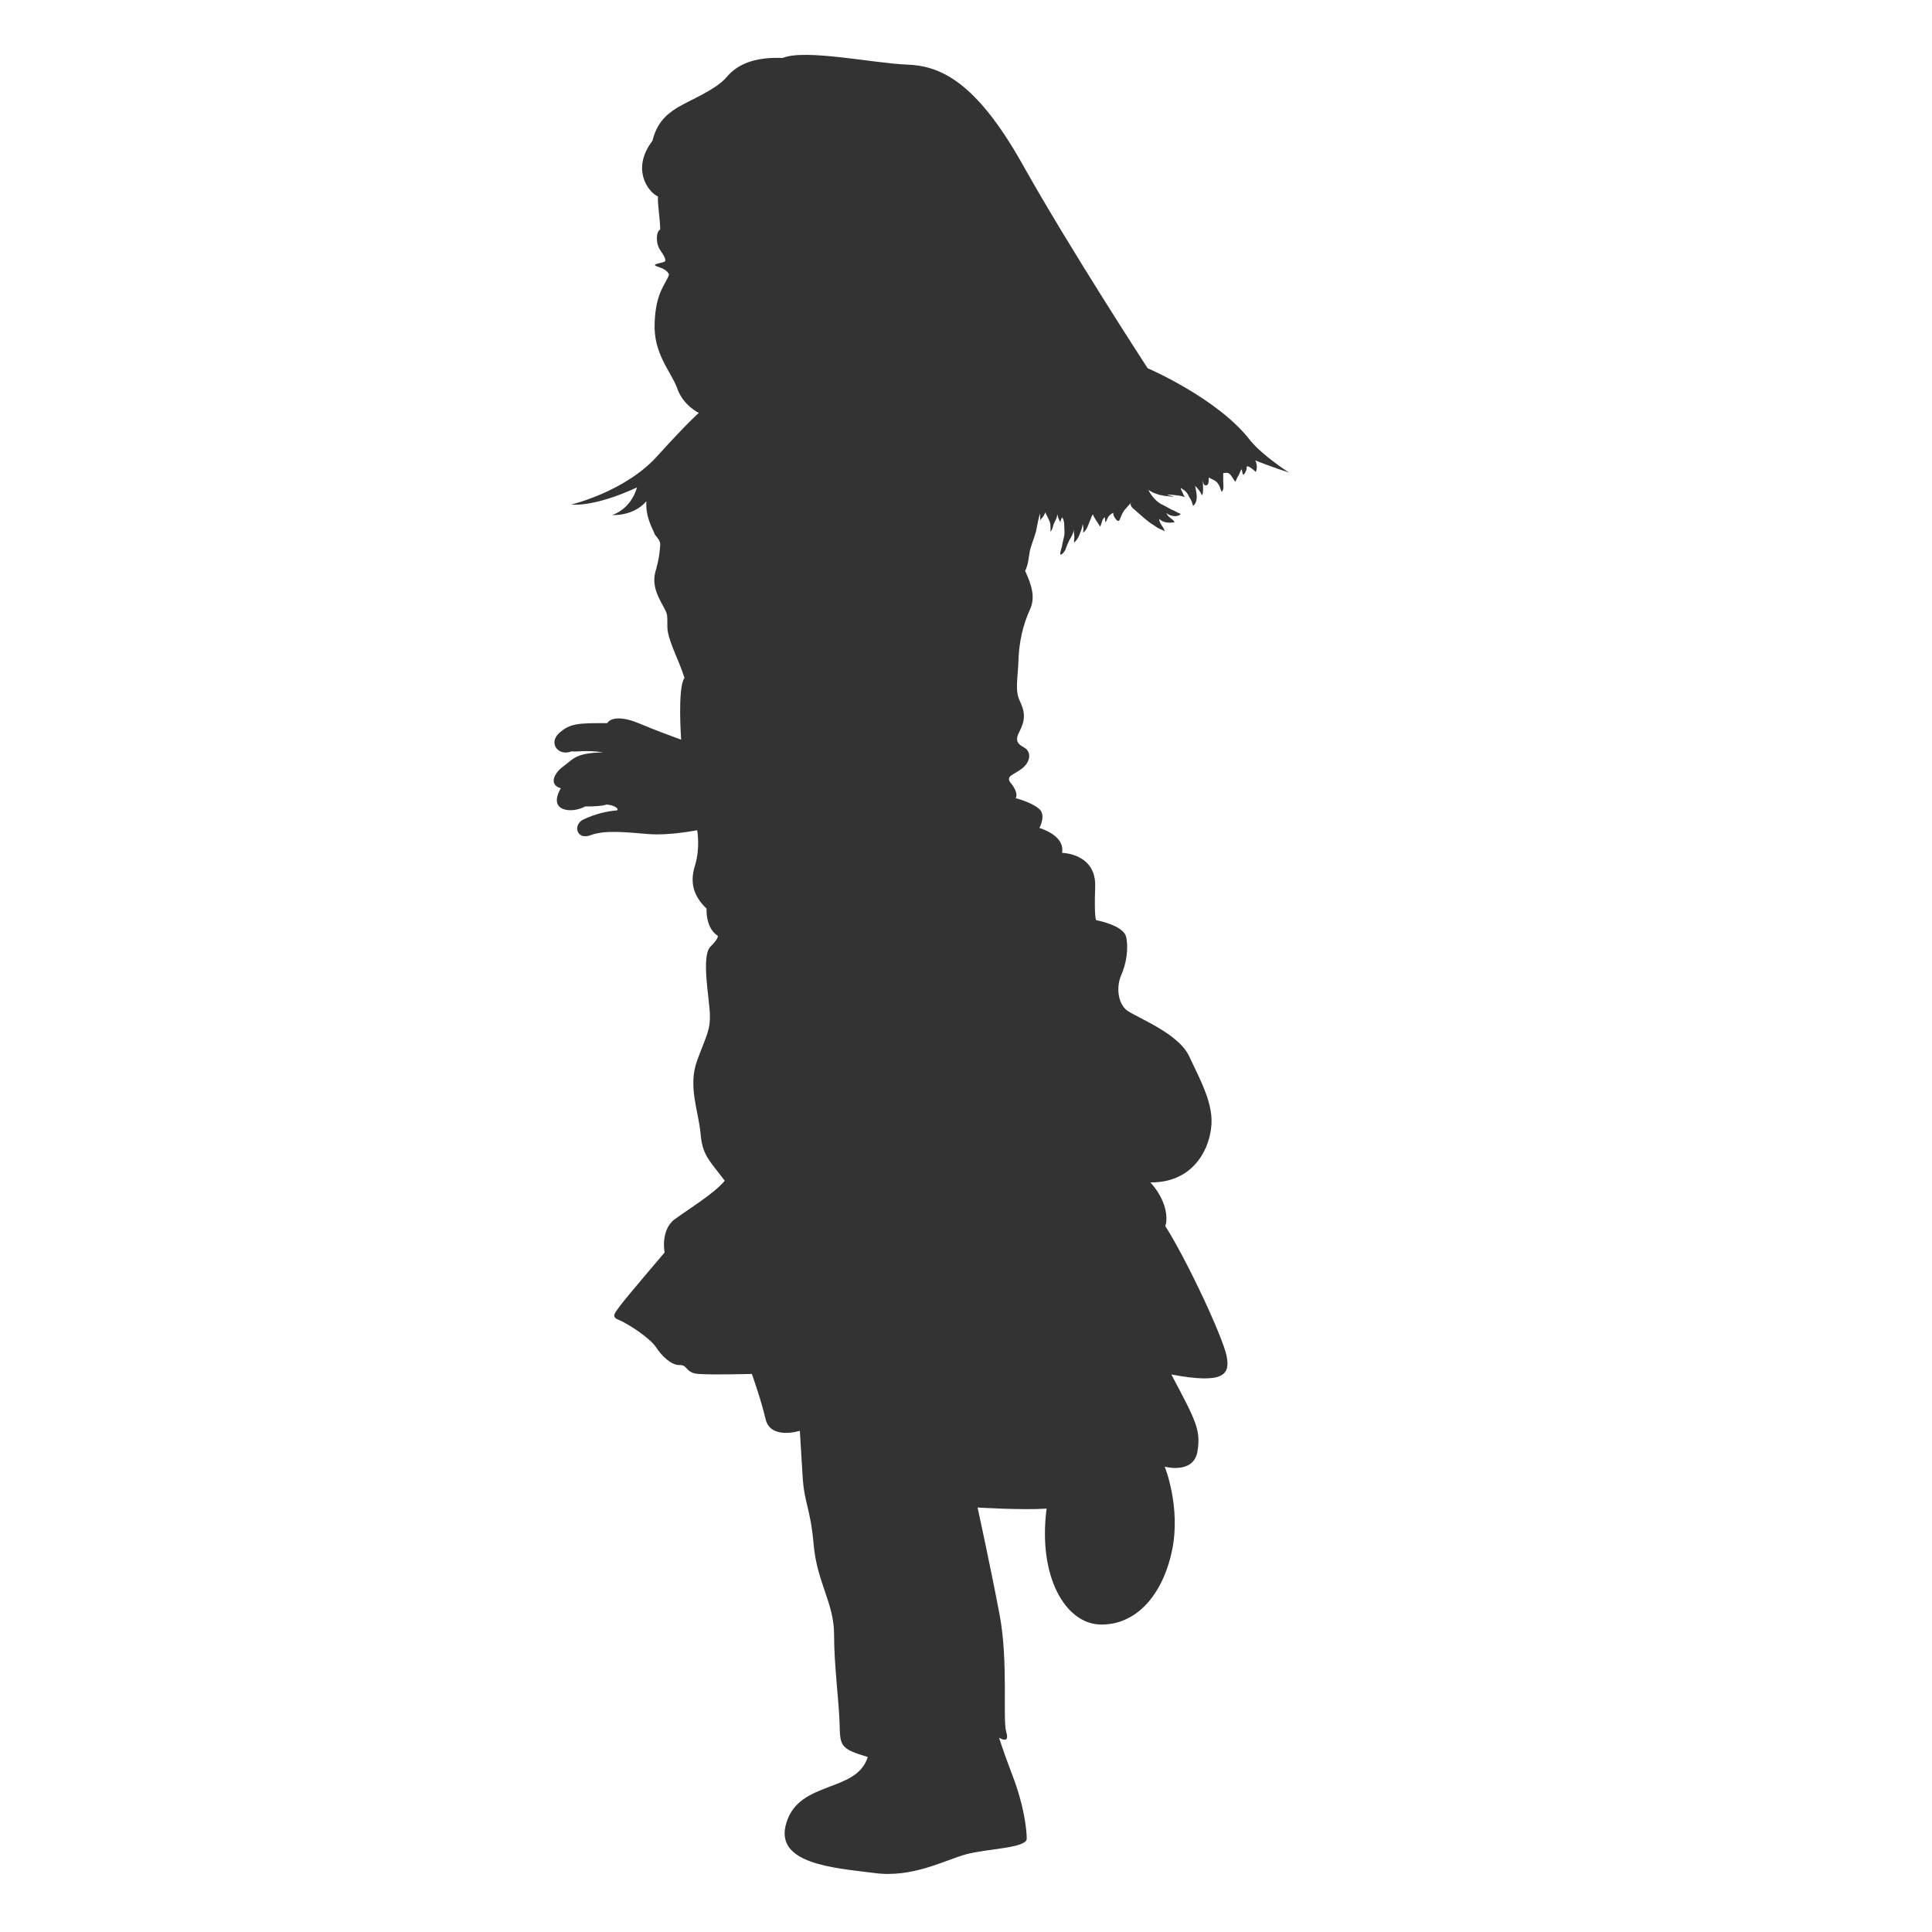
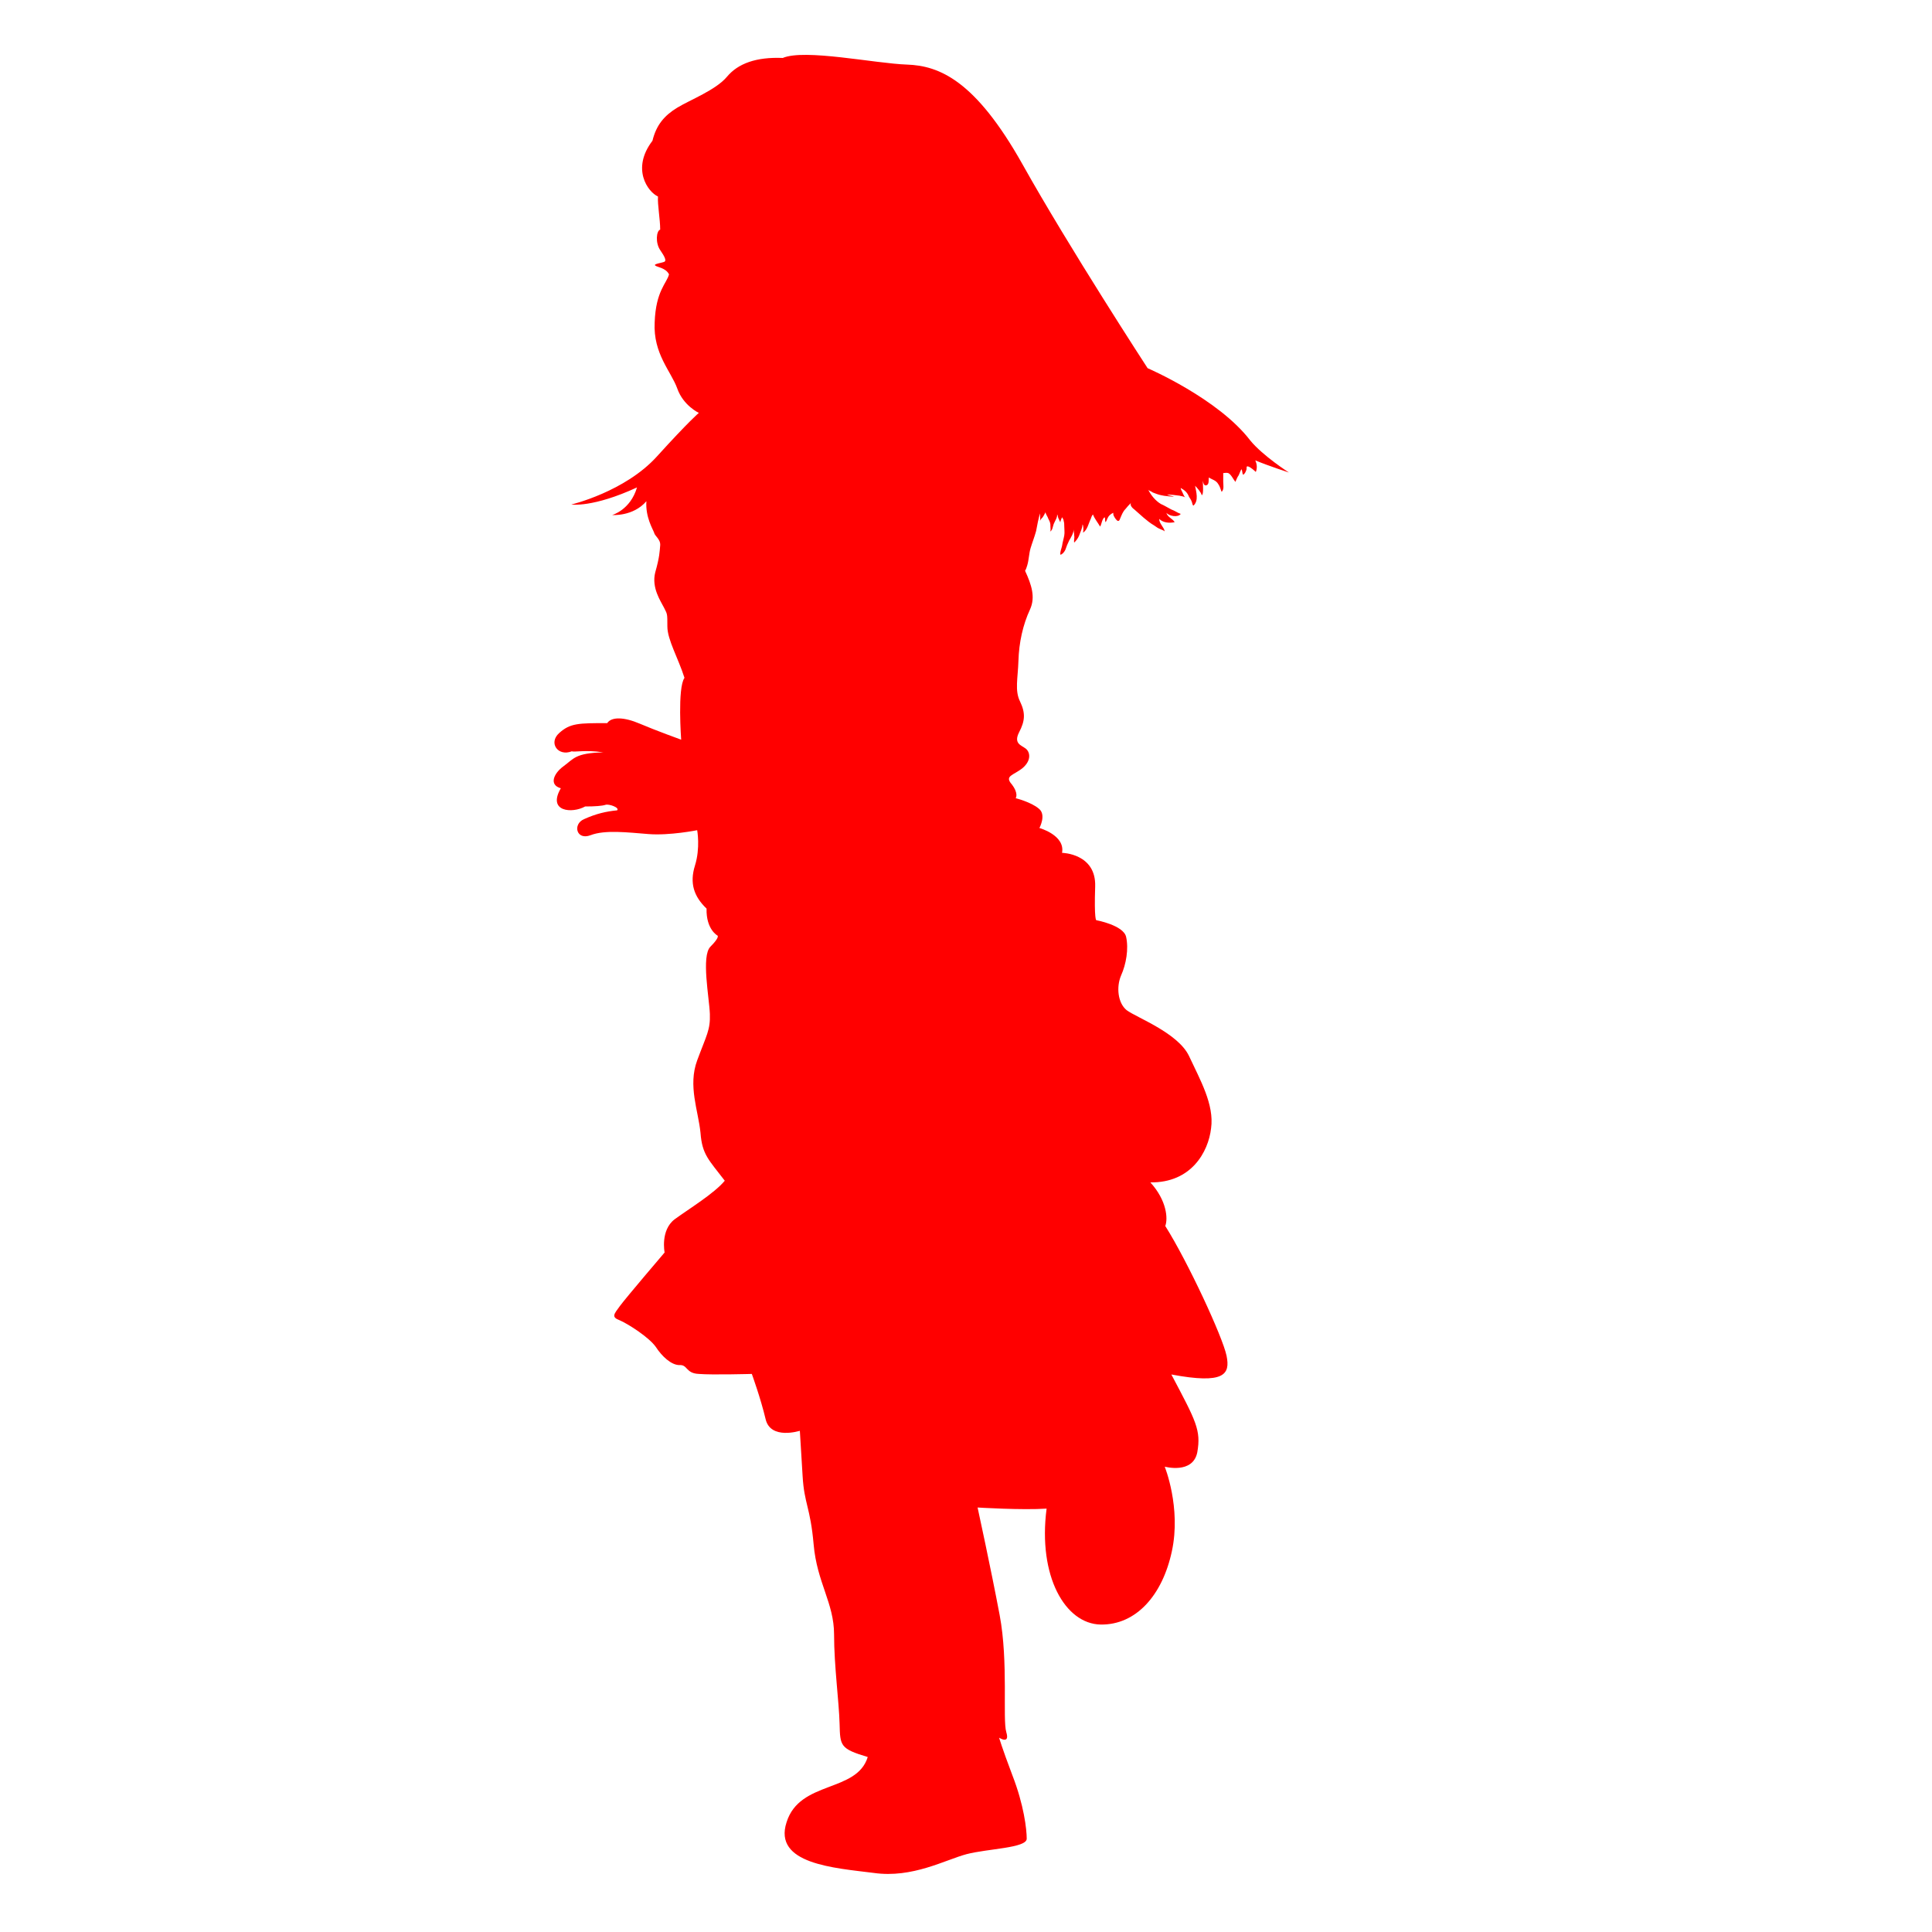
<svg xmlns="http://www.w3.org/2000/svg" version="1.1" id="Layer_1" x="0px" y="0px" viewBox="0 0 35 35" style="enable-background:new 0 0 35 35;" xml:space="preserve">
  <style type="text/css">
- 	.st0{fill:#333333;}
+ 	.st0{fill:#FF0000;}
</style>
  <g>
    <path class="st0" d="M23.35,8.56c0,0-0.47-0.3-0.7-0.58c-0.58-0.76-1.86-1.31-1.86-1.31s-1.42-2.18-2.27-3.7   c-0.85-1.51-1.5-1.78-2.09-1.8c-0.58-0.02-1.85-0.29-2.25-0.12c-0.48-0.02-0.81,0.1-1.01,0.34s-0.67,0.42-0.9,0.56   s-0.38,0.31-0.45,0.6c-0.39,0.51-0.08,0.93,0.1,1.01c-0.01,0.15,0.04,0.41,0.04,0.6c-0.07,0.02-0.09,0.24,0,0.37   s0.11,0.19,0.08,0.21s-0.21,0.04-0.17,0.07c0.03,0.03,0.19,0.04,0.25,0.16c-0.04,0.16-0.24,0.3-0.26,0.87   c-0.03,0.57,0.3,0.89,0.41,1.2c0.11,0.31,0.39,0.44,0.39,0.44s-0.18,0.15-0.76,0.79s-1.55,0.87-1.55,0.87s0.39,0.06,1.19-0.31   c-0.12,0.41-0.45,0.5-0.45,0.5s0.38,0.03,0.62-0.25c-0.02,0.29,0.12,0.51,0.14,0.57c0.01,0.06,0.12,0.12,0.11,0.23   s-0.01,0.21-0.09,0.49c-0.07,0.28,0.1,0.52,0.16,0.64c0.06,0.12,0.06,0.1,0.06,0.34s0.2,0.58,0.31,0.93   c-0.13,0.18-0.06,1.12-0.06,1.12s-0.47-0.17-0.75-0.29S11.08,12.98,11,13.1c-0.52,0-0.67,0-0.87,0.18s-0.02,0.43,0.23,0.33   c0.04,0.02,0.25-0.03,0.57,0.02c-0.51,0.01-0.54,0.12-0.72,0.25s-0.27,0.34-0.05,0.4c-0.25,0.43,0.21,0.46,0.44,0.33   c0.18,0,0.31-0.01,0.37-0.03c0.06-0.02,0.26,0.05,0.21,0.1c-0.2,0.02-0.38,0.06-0.6,0.16c-0.21,0.09-0.14,0.39,0.12,0.29   s0.67-0.05,1.05-0.02s0.88-0.07,0.88-0.07s0.06,0.32-0.04,0.64s-0.02,0.56,0.21,0.78c-0.01,0.38,0.2,0.49,0.2,0.49   s0.04,0.03-0.13,0.2s-0.02,0.93-0.01,1.22c0.01,0.29-0.06,0.38-0.23,0.84c-0.17,0.46,0.02,0.91,0.06,1.31   c0.03,0.4,0.15,0.49,0.44,0.87c-0.19,0.23-0.65,0.51-0.91,0.7c-0.26,0.2-0.18,0.6-0.18,0.6s-0.7,0.82-0.81,0.97   c-0.11,0.15-0.16,0.2,0,0.26c0.16,0.07,0.53,0.31,0.65,0.48c0.11,0.17,0.28,0.33,0.43,0.33c0.15-0.01,0.11,0.15,0.35,0.16   c0.24,0.02,0.96,0,0.96,0s0.16,0.44,0.25,0.82s0.62,0.21,0.62,0.21s0.02,0.31,0.05,0.82s0.14,0.56,0.2,1.24   c0.06,0.69,0.37,1.06,0.37,1.63s0.09,1.22,0.1,1.62c0.01,0.4,0.01,0.45,0.51,0.6c-0.2,0.65-1.23,0.42-1.47,1.18   c-0.25,0.76,0.87,0.83,1.58,0.92c0.7,0.1,1.3-0.24,1.68-0.34s1.09-0.11,1.09-0.28s-0.05-0.61-0.26-1.15   c-0.2-0.53-0.24-0.68-0.24-0.68s0.2,0.13,0.13-0.1c-0.07-0.23,0.04-1.27-0.12-2.12c-0.16-0.85-0.4-1.95-0.4-1.95   s0.81,0.05,1.25,0.02c-0.16,1.23,0.34,2.09,0.98,2.1s1.12-0.53,1.29-1.33c0.17-0.79-0.13-1.53-0.13-1.53s0.51,0.14,0.59-0.26   c0.07-0.4-0.02-0.56-0.47-1.41c0.96,0.18,1.07,0,1-0.34s-0.7-1.7-1.11-2.35c0.05-0.13,0.03-0.46-0.27-0.79   c0.74,0.01,1.05-0.55,1.1-0.98c0.06-0.43-0.2-0.88-0.4-1.31c-0.2-0.42-0.96-0.7-1.13-0.83c-0.16-0.13-0.19-0.42-0.1-0.63   c0.09-0.2,0.14-0.48,0.09-0.7c-0.05-0.21-0.54-0.3-0.54-0.3s-0.04,0-0.02-0.61c0.02-0.6-0.6-0.61-0.6-0.61   C19.3,15.13,18.83,15,18.83,15s0.13-0.24-0.01-0.35c-0.14-0.12-0.42-0.19-0.42-0.19s0.06-0.08-0.07-0.25   c-0.14-0.16,0.03-0.16,0.2-0.3c0.16-0.14,0.13-0.29,0.05-0.35s-0.22-0.09-0.12-0.29c0.11-0.21,0.12-0.35,0.02-0.56   c-0.1-0.2-0.04-0.42-0.03-0.74c0.01-0.33,0.08-0.65,0.21-0.93c0.1-0.22,0.03-0.44-0.09-0.7c0.02-0.03,0.03-0.07,0.04-0.1   c0.03-0.1,0.03-0.21,0.06-0.31c0.03-0.1,0.07-0.2,0.1-0.31c0.02-0.11,0.04-0.21,0.07-0.32c0,0.04,0.01,0.1,0,0.14   c0.01-0.03,0.03-0.05,0.05-0.07c0.02-0.03,0.03-0.05,0.05-0.09c0,0.02,0.03,0.07,0.04,0.09c0.01,0.03,0.03,0.06,0.04,0.09   s0.01,0.06,0.01,0.09c0,0.02,0.01,0.06-0.01,0.08c0.05-0.02,0.05-0.09,0.07-0.14s0.07-0.12,0.06-0.17   c0.02,0.02,0.01,0.05,0.03,0.08c0.01,0.02,0.02,0.05,0.03,0.06c0-0.03,0.02-0.06,0.03-0.09c0.01,0.02,0.03,0.04,0.03,0.07   c0.01,0.03,0.01,0.06,0.01,0.09c0,0.05,0.01,0.12,0,0.17c-0.01,0.06-0.03,0.12-0.04,0.19c-0.01,0.05-0.04,0.11-0.03,0.16   c0.04-0.01,0.07-0.05,0.09-0.09c0.02-0.06,0.04-0.11,0.07-0.17c0.03-0.05,0.08-0.13,0.08-0.2c0,0.04,0.01,0.07,0.01,0.11   c0.01,0.05-0.01,0.09,0,0.13c0.04-0.04,0.07-0.08,0.09-0.13c0.02-0.06,0.06-0.13,0.06-0.2c0.02,0.02,0.02,0.11,0.01,0.15   c0.08-0.05,0.1-0.17,0.14-0.25c0.01-0.03,0.02-0.06,0.04-0.08l0,0c0.03,0.08,0.09,0.15,0.13,0.22c0.03-0.05,0.03-0.13,0.08-0.17   c0.02,0.03,0,0.06,0.02,0.09c0.02-0.03,0.03-0.07,0.05-0.1c0.02-0.03,0.06-0.06,0.09-0.07c-0.01,0.04,0.02,0.08,0.04,0.11   c0.03,0.04,0.06,0.06,0.08,0c0.03-0.07,0.05-0.13,0.1-0.18c0.03-0.04,0.06-0.07,0.1-0.11c-0.03,0.04,0.03,0.1,0.06,0.12   c0.06,0.05,0.11,0.1,0.17,0.15c0.06,0.05,0.12,0.1,0.19,0.14c0.04,0.03,0.07,0.05,0.12,0.07c0.02,0.01,0.06,0.02,0.07,0.04   C21.09,9.55,21,9.49,21,9.4c0.07,0.07,0.18,0.08,0.28,0.06c-0.03-0.06-0.13-0.09-0.15-0.17c0.05,0.06,0.21,0.09,0.26,0.02   c-0.06-0.02-0.11-0.06-0.17-0.08c-0.06-0.03-0.12-0.07-0.19-0.1c-0.1-0.06-0.18-0.16-0.23-0.26c0.01,0.02,0.06,0.03,0.08,0.05   c0.05,0.02,0.1,0.04,0.15,0.05c0.08,0.02,0.16,0.02,0.24,0.03c-0.04-0.02-0.09-0.02-0.13-0.04c0.07,0,0.16,0.01,0.23,0.02   c0.03,0.01,0.07,0.01,0.1,0.03c-0.02-0.02-0.03-0.05-0.04-0.07c-0.01-0.03-0.04-0.07-0.04-0.1c0.07,0.04,0.12,0.08,0.15,0.16   c0.02,0.03,0.04,0.06,0.05,0.09c0.01,0.02,0.01,0.06,0.03,0.07c0.1-0.09,0.05-0.25,0.03-0.36c0.04,0.04,0.11,0.12,0.12,0.17   c0.04,0,0.02-0.22,0.02-0.26c0.01,0.04,0.02,0.1,0.07,0.08s0.03-0.1,0.04-0.14c0.06,0.04,0.13,0.05,0.17,0.12   c0.03,0.04,0.04,0.09,0.06,0.14c0.05-0.04,0.03-0.13,0.03-0.18c0-0.06,0-0.11,0-0.16c0.03,0,0.06-0.01,0.09,0   c0.05,0.02,0.09,0.11,0.13,0.16c0.02-0.04,0.03-0.08,0.06-0.12c0.02-0.04,0.03-0.08,0.05-0.11c0.02,0.03,0.01,0.07,0.03,0.1   c0.03-0.01,0.05-0.06,0.06-0.09s-0.01-0.07,0.03-0.06c0.04,0.01,0.11,0.07,0.14,0.1c0.03-0.07,0.02-0.15-0.01-0.21   C22.98,8.44,23.35,8.56,23.35,8.56z" />
  </g>
</svg>
